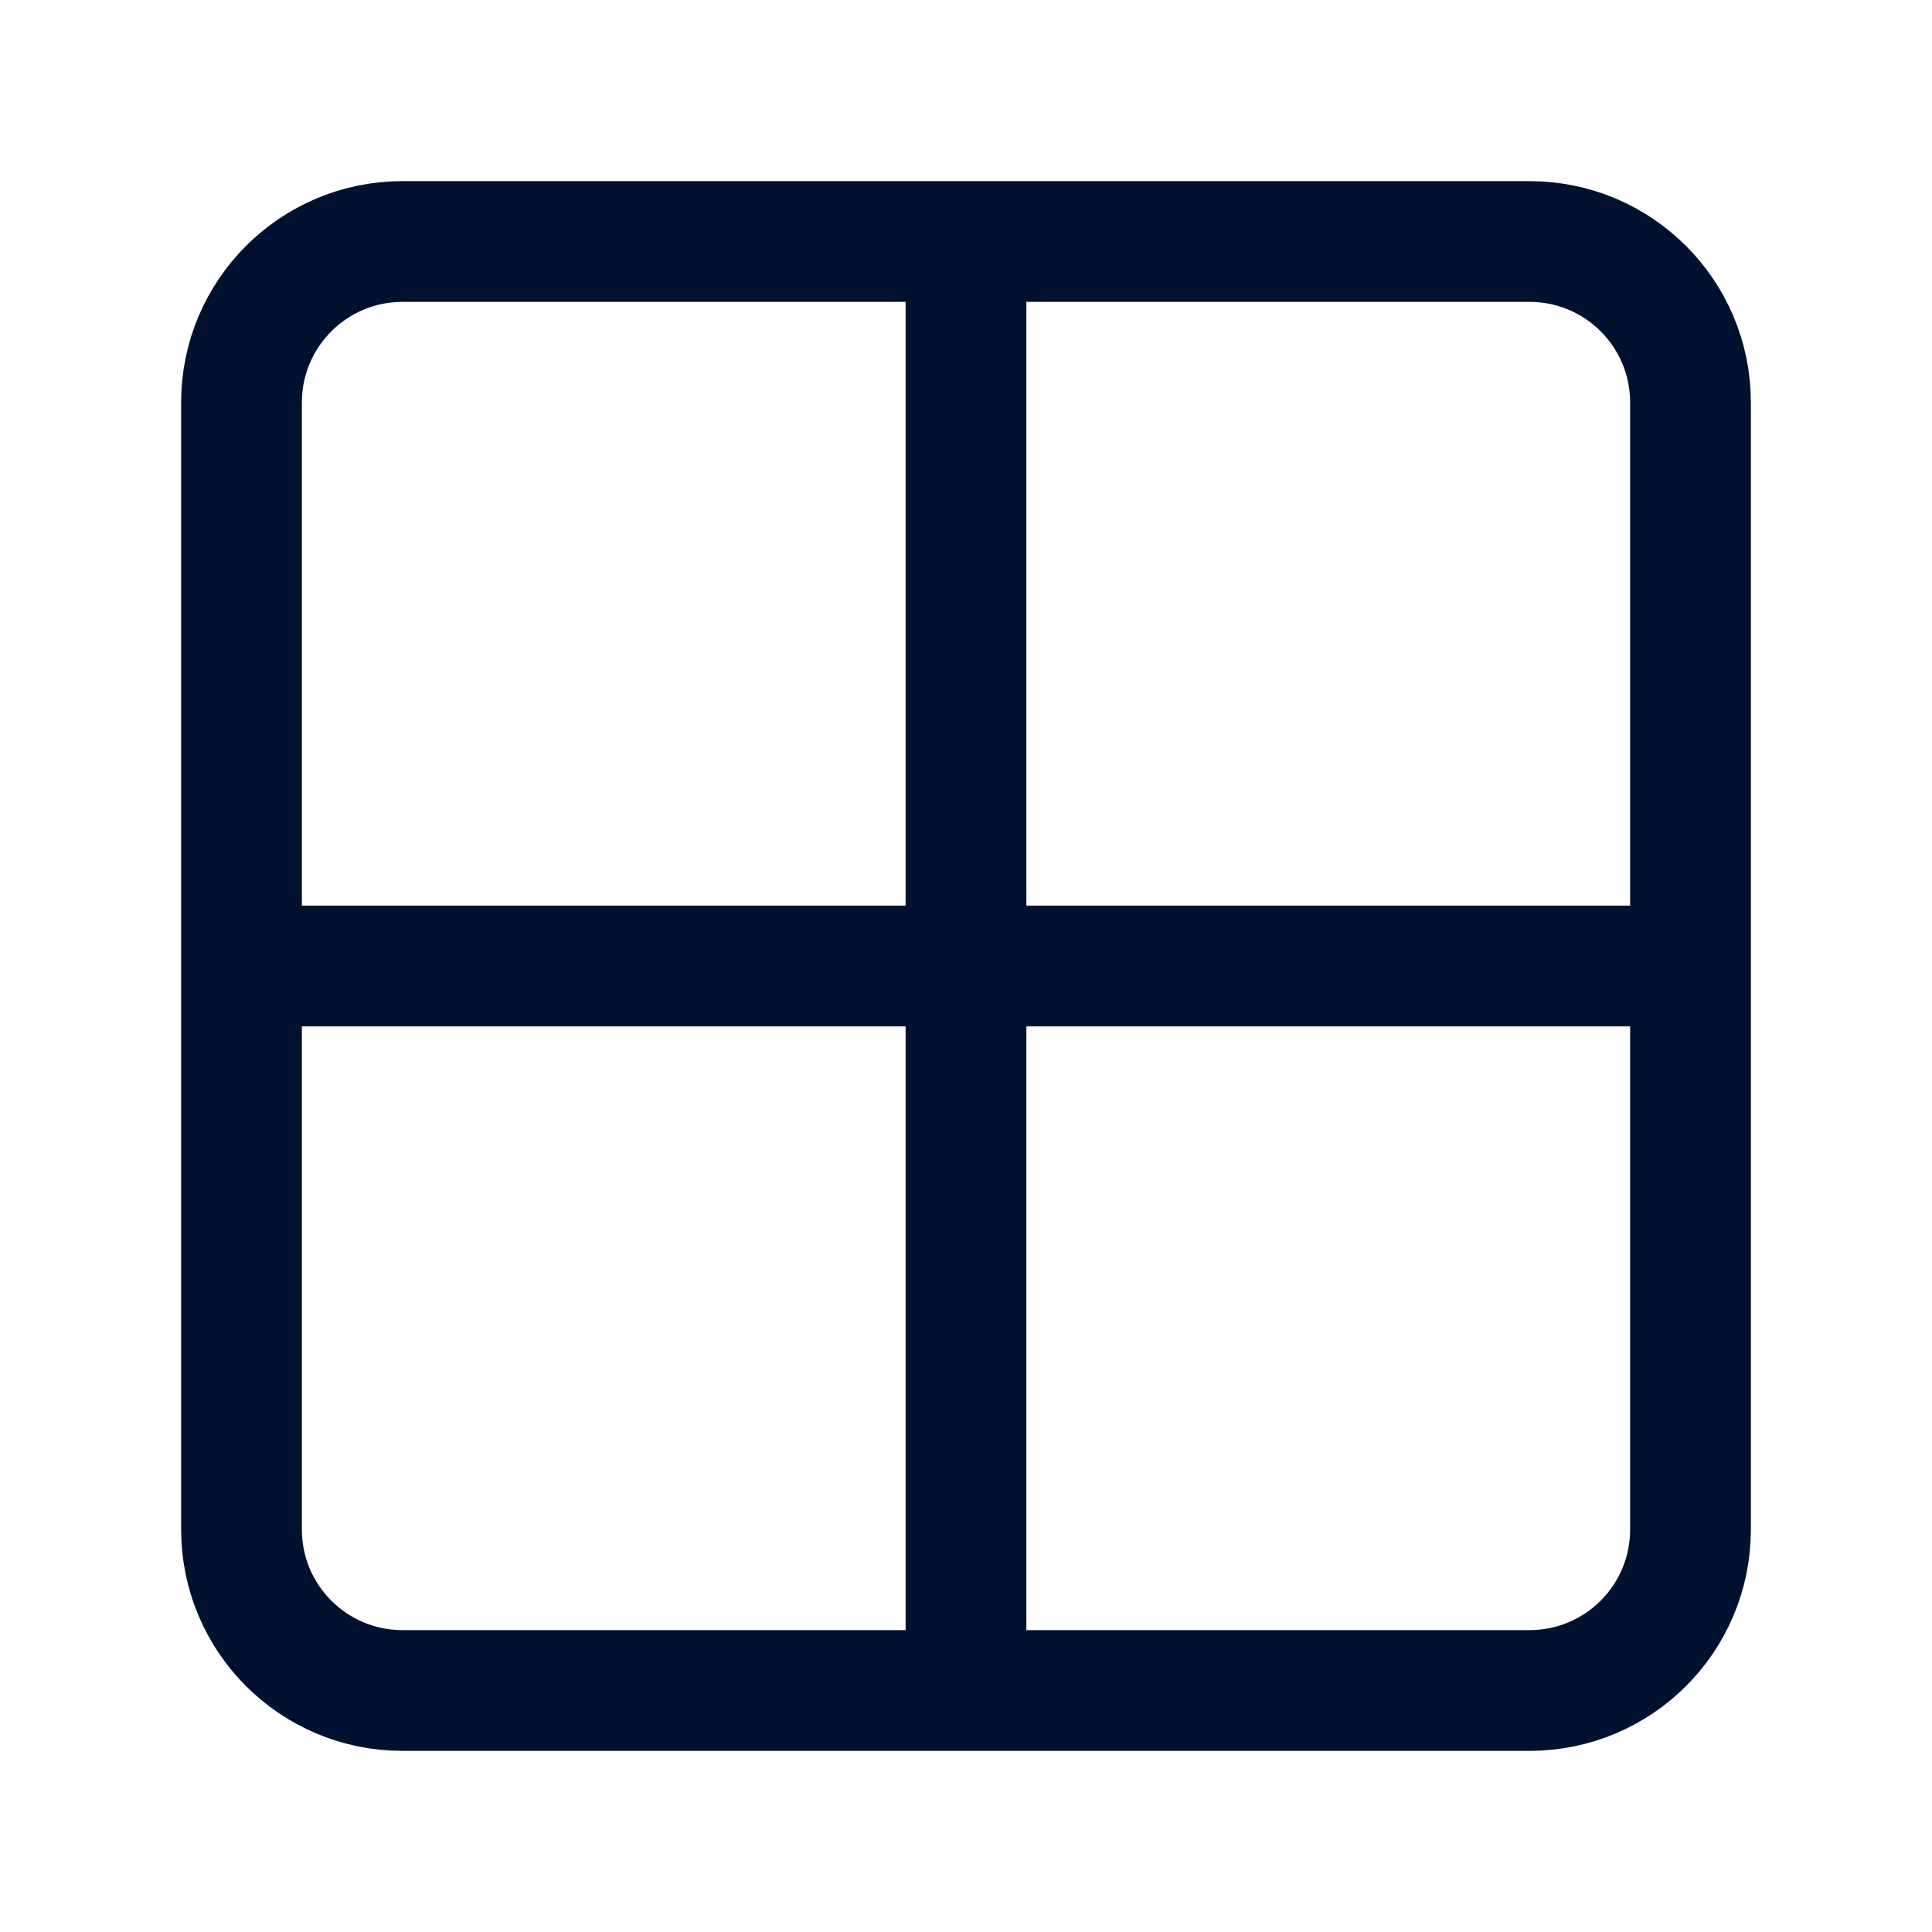
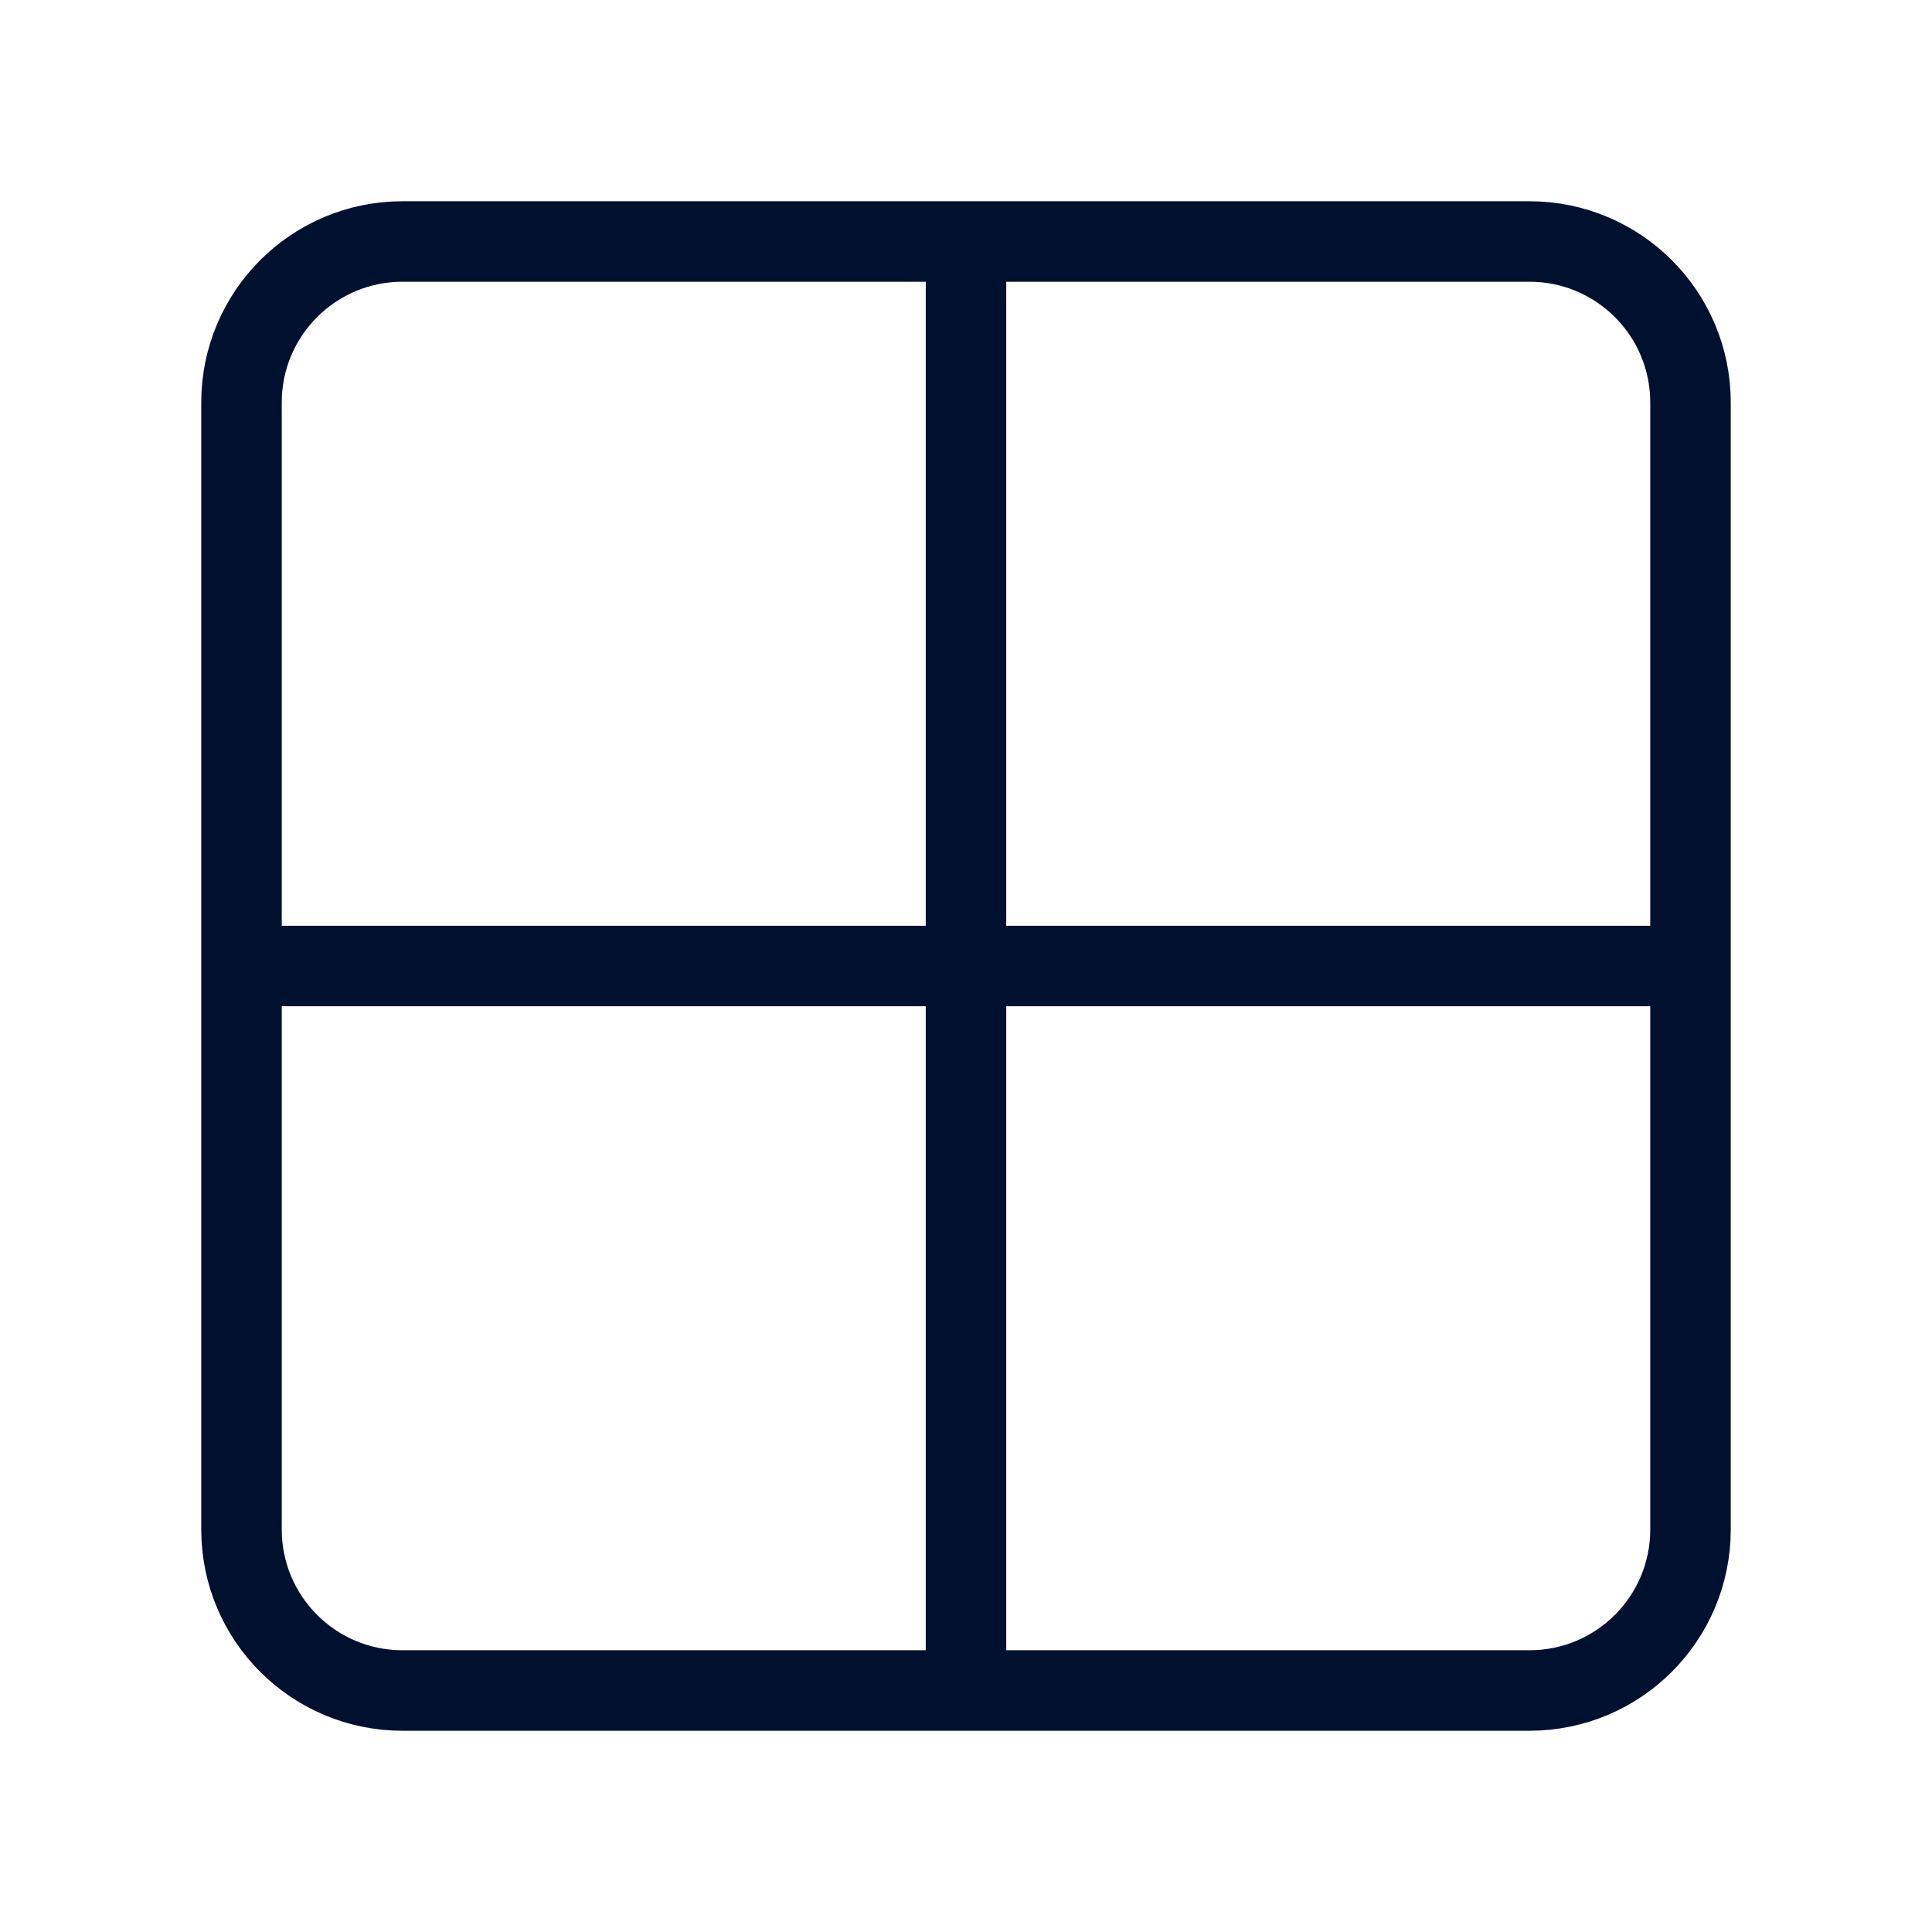
<svg xmlns="http://www.w3.org/2000/svg" width="24" height="24" viewBox="0 0 24 24" fill="none">
-   <path d="M12 3V21M3 12H21M5 3H19C20.105 3 21 3.895 21 5V19C21 20.105 20.105 21 19 21H5C3.895 21 3 20.105 3 19V5C3 3.895 3.895 3 5 3Z" stroke="#001130" stroke-width="1.5" stroke-linecap="round" stroke-linejoin="round" />
+   <path d="M12 3V21M3 12H21M5 3H19C20.105 3 21 3.895 21 5V19C21 20.105 20.105 21 19 21H5C3.895 21 3 20.105 3 19V5C3 3.895 3.895 3 5 3Z" stroke="#001130" stroke-linecap="round" stroke-linejoin="round" />
</svg>
